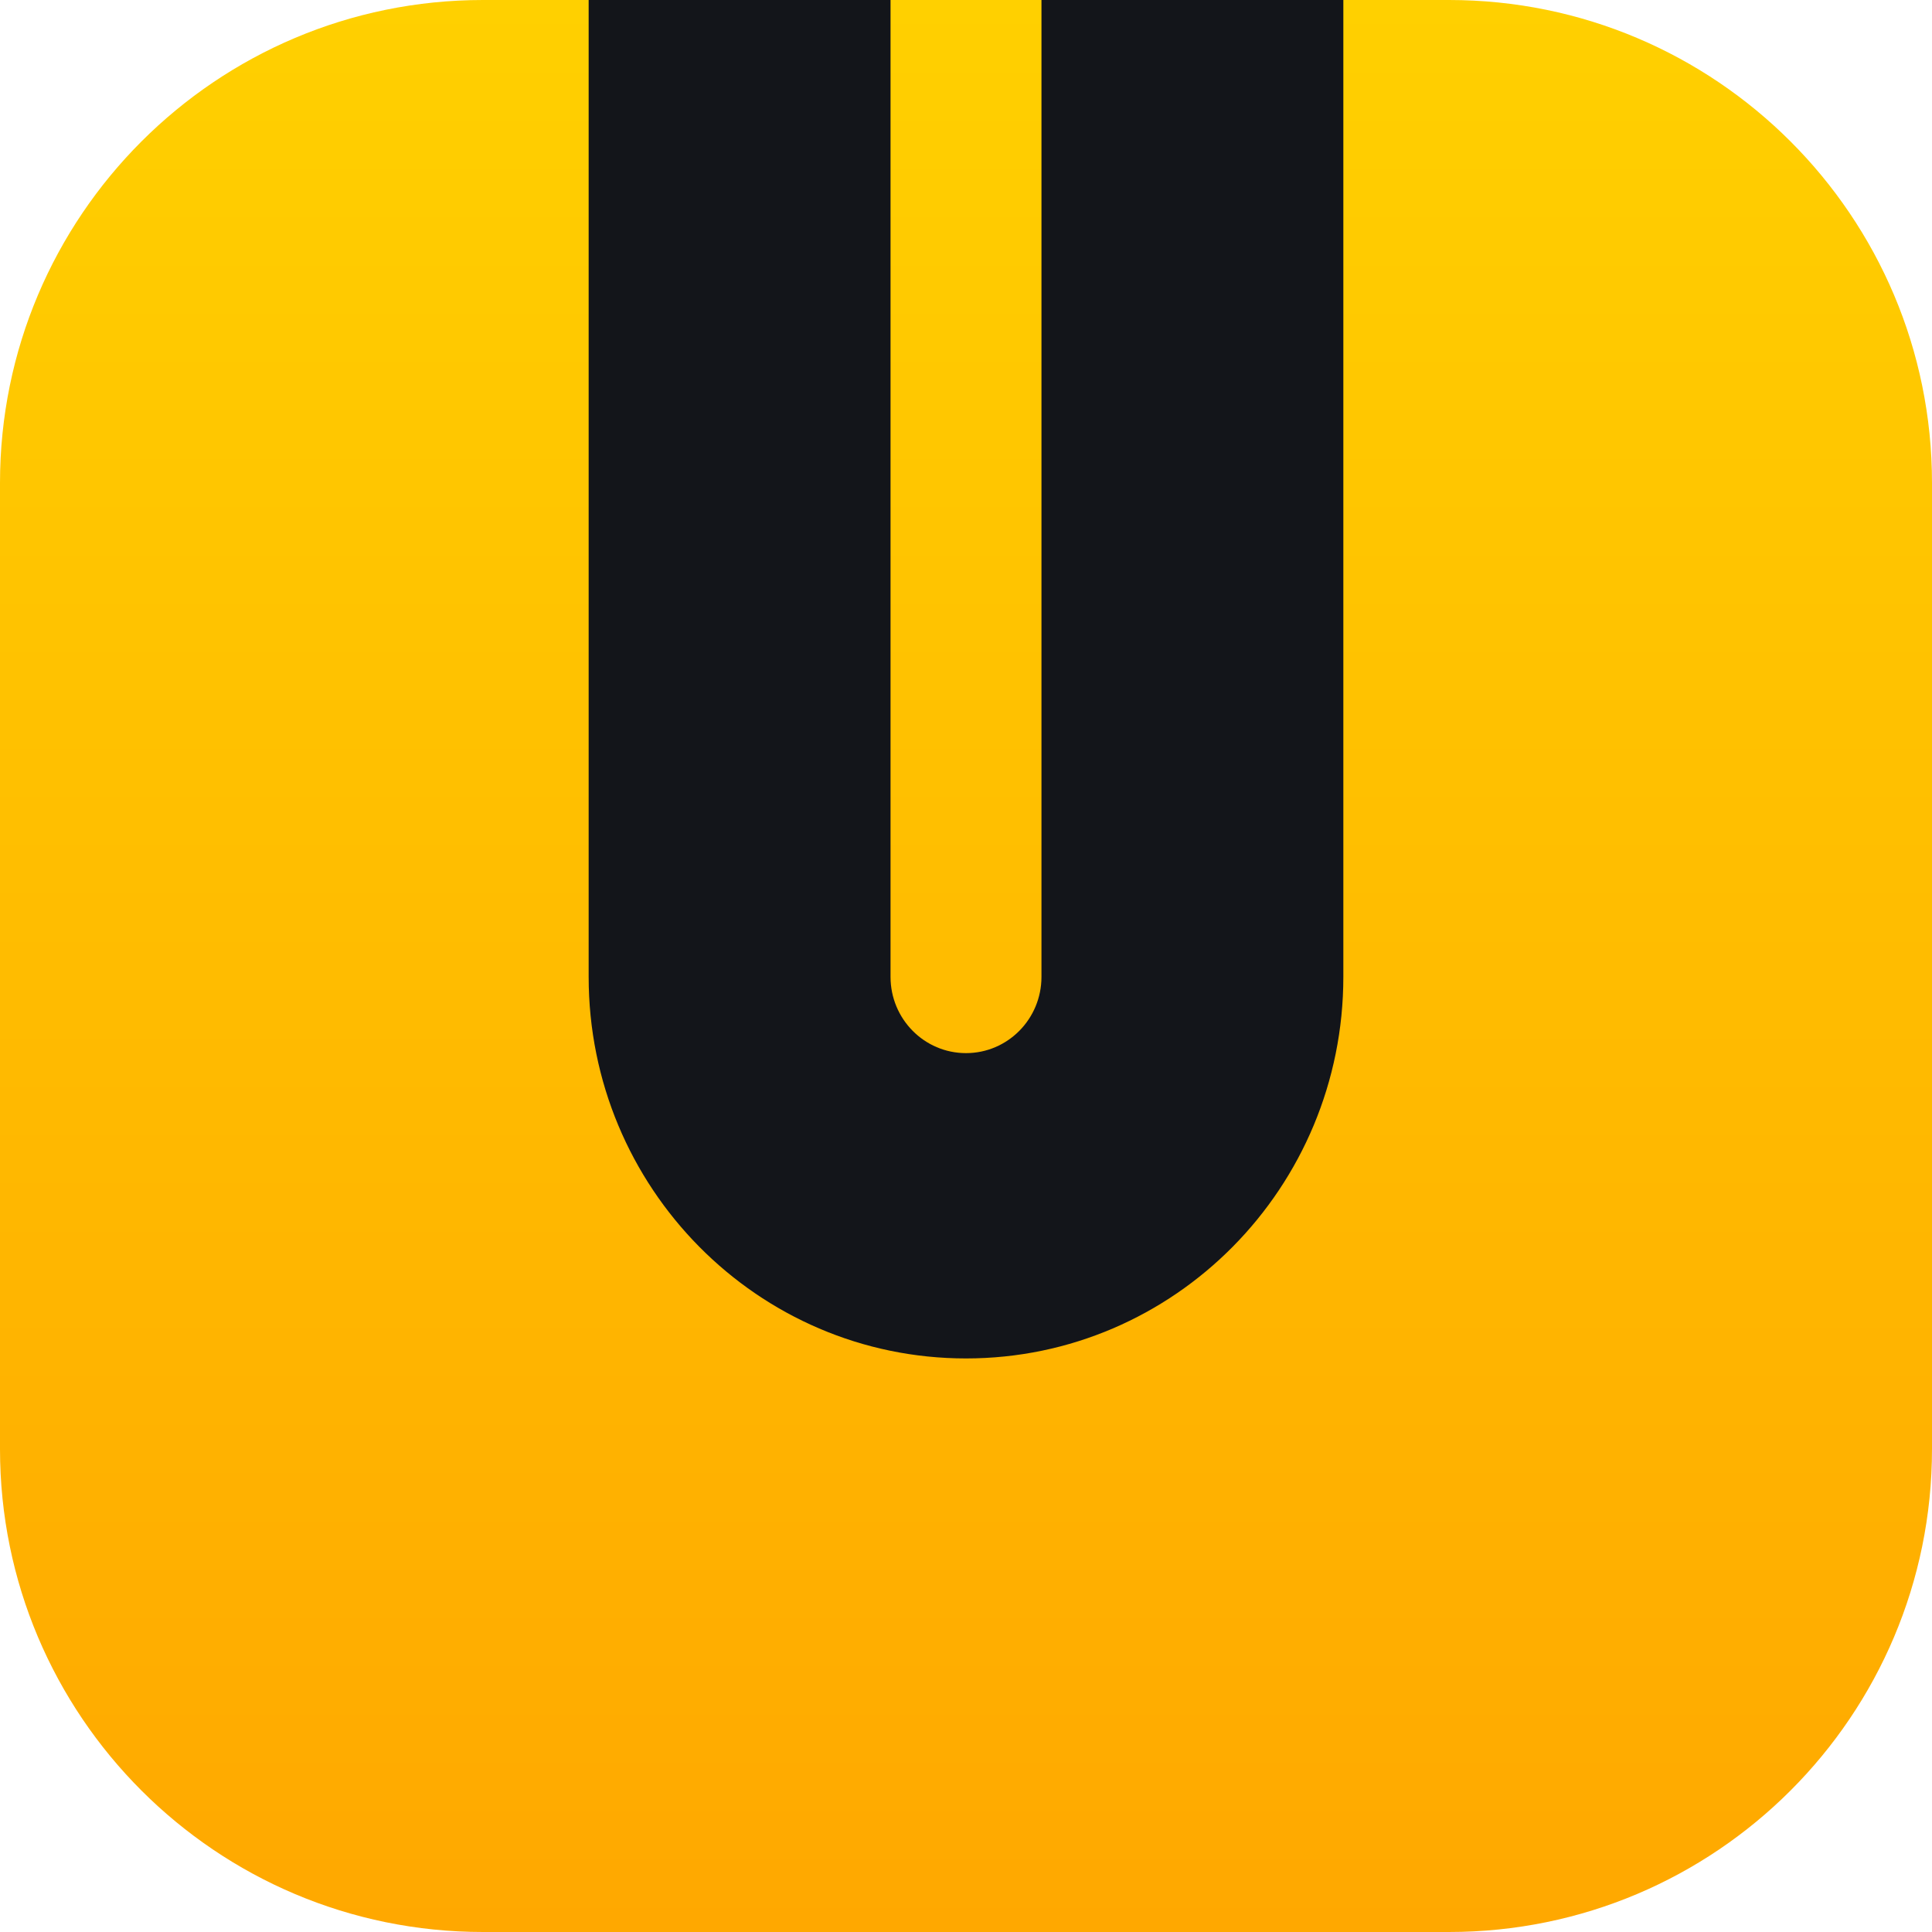
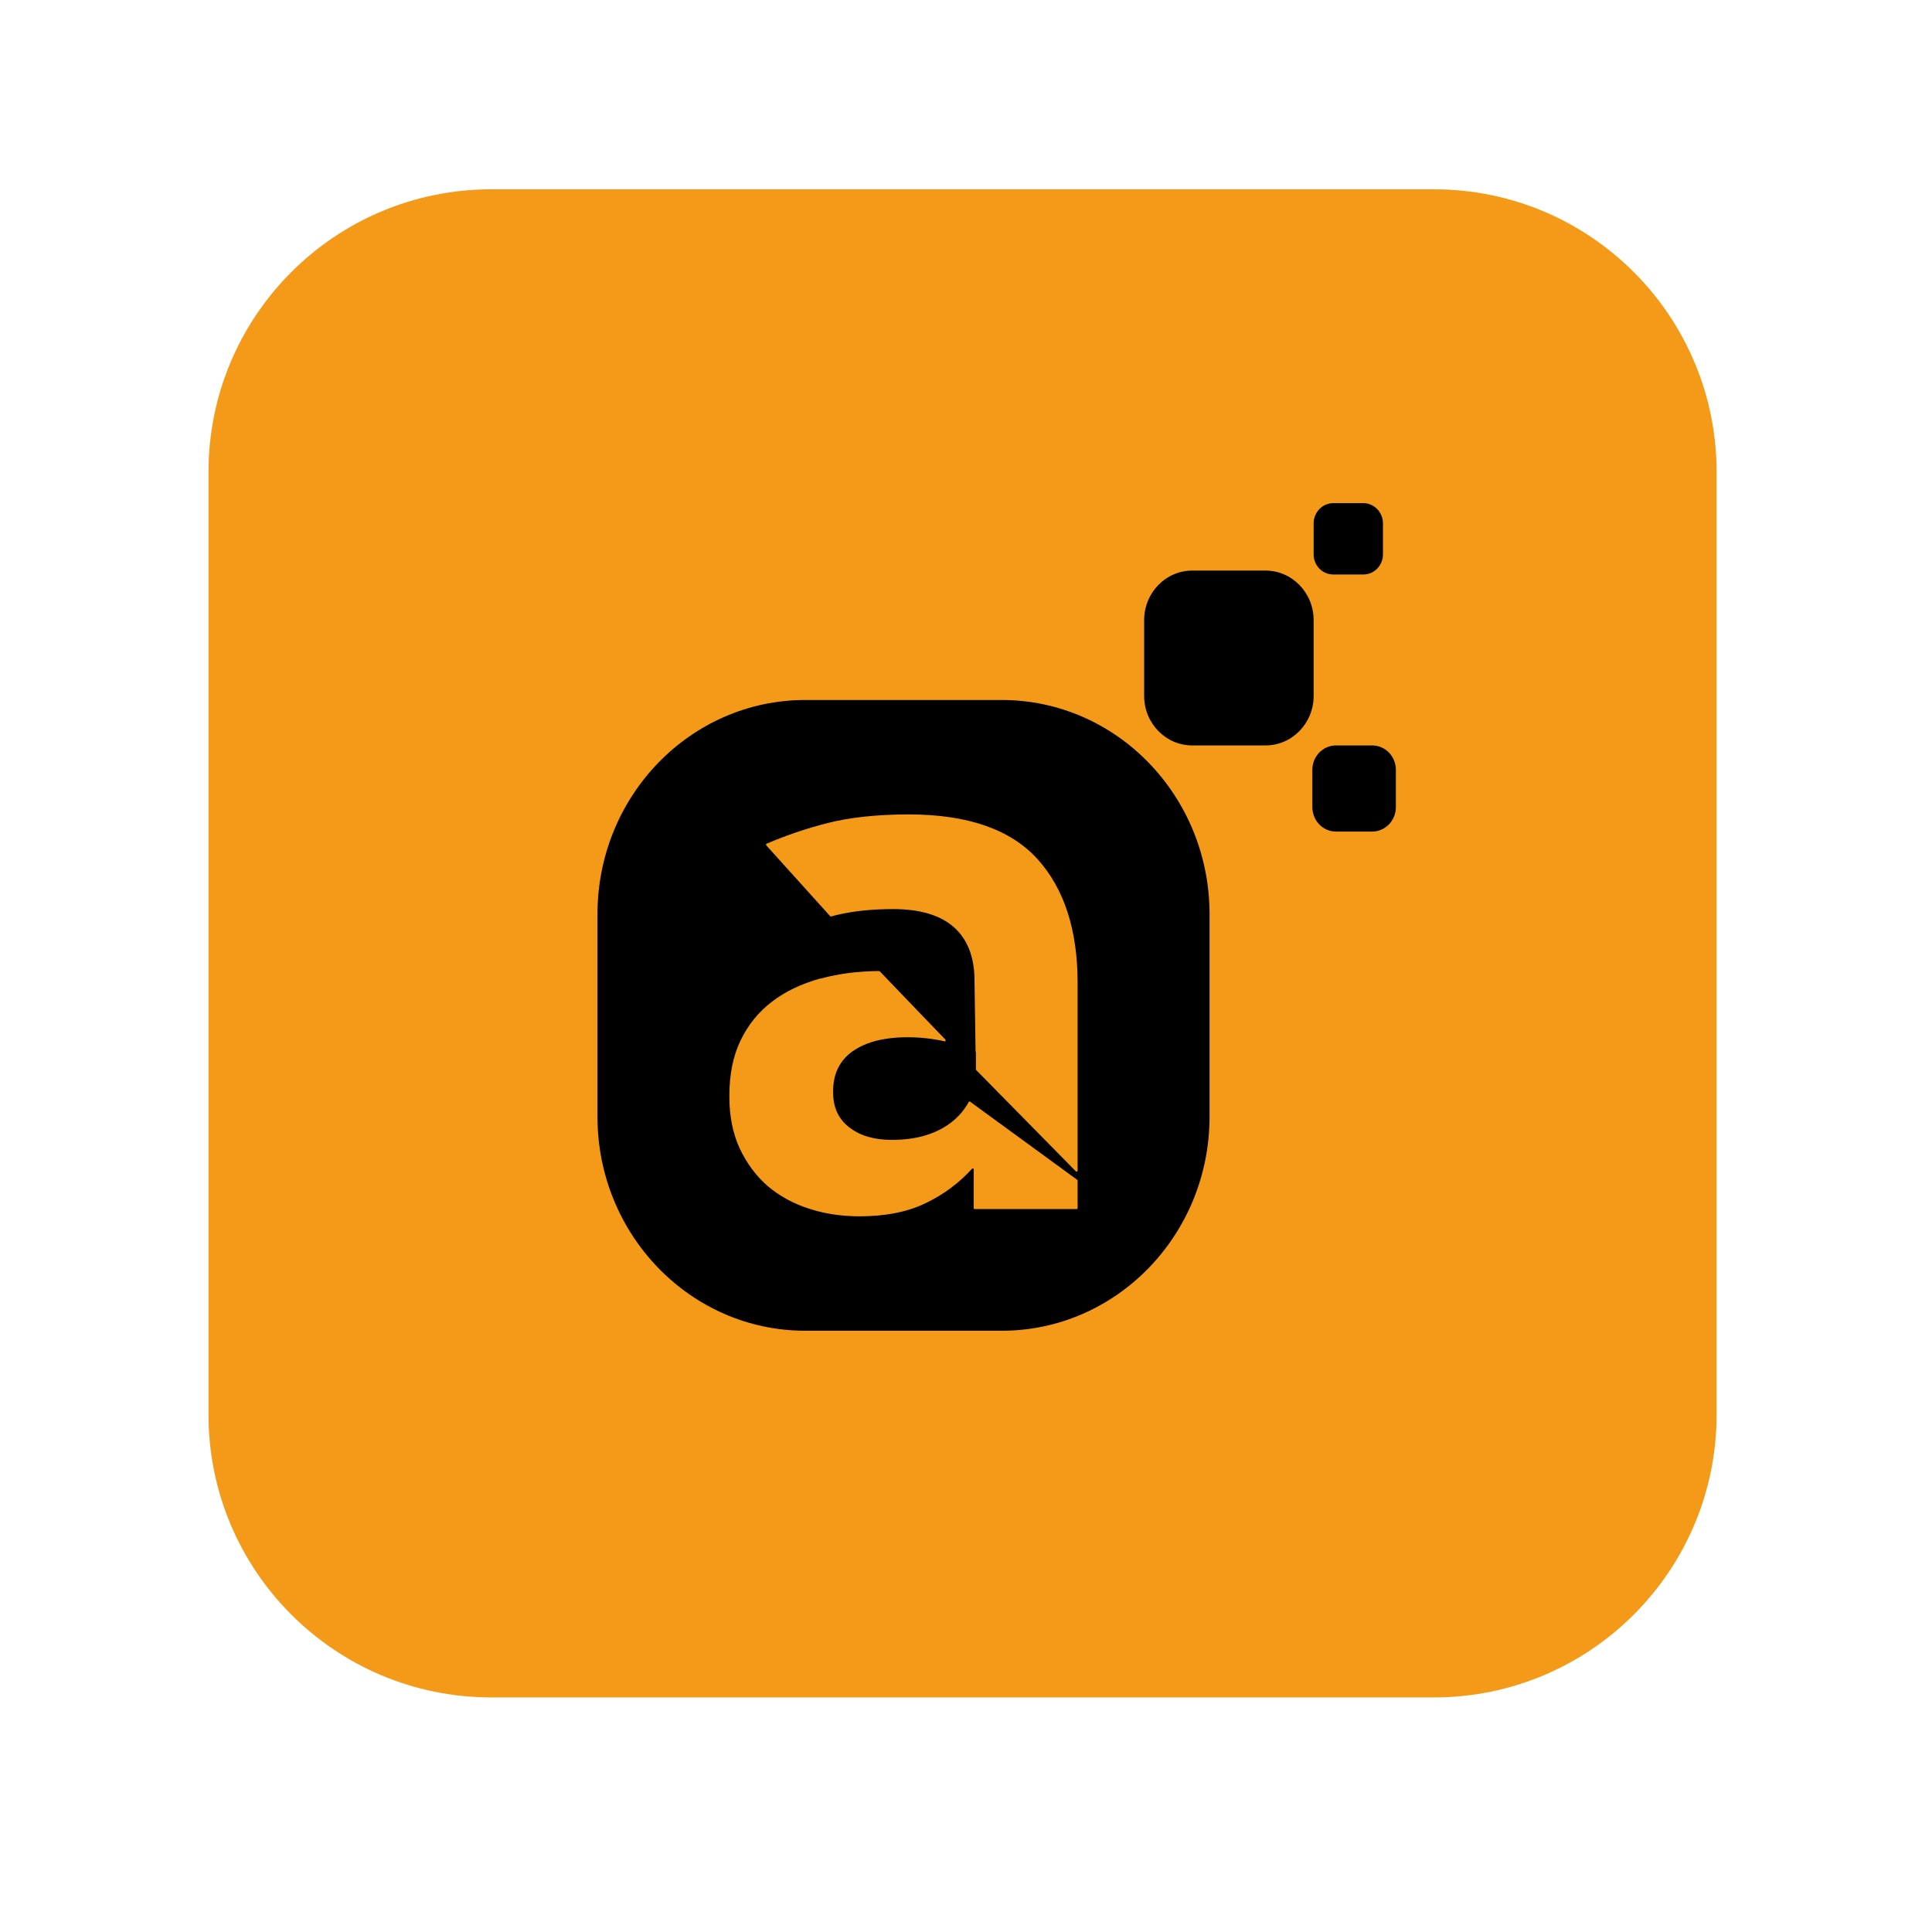
- <svg xmlns="http://www.w3.org/2000/svg" width="64" height="64" viewBox="0 0 64 64" fill="none">
-   <path d="M0 16C0 7.163 7.163 0 16 0H48C56.837 0 64 7.163 64 16V48C64 56.837 56.837 64 48 64H16C7.163 64 0 56.837 0 48V16Z" fill="url(#paint0_linear_22219_377)" />
-   <path d="M34.5 32.359C34.5 33.755 33.381 34.886 32 34.886C30.619 34.886 29.5 33.755 29.5 32.359V0H19.5V32.359C19.5 39.34 25.096 45 32 45C38.903 45 44.5 39.34 44.5 32.359V0H34.5V32.359Z" fill="#13151A" />
+ <svg xmlns="http://www.w3.org/2000/svg" width="64" zoomAndPan="magnify" viewBox="0 0 48 48" height="64" preserveAspectRatio="xMidYMid meet" version="1.0">
  <defs>
-     <linearGradient id="paint0_linear_22219_377" x1="32" y1="0" x2="32" y2="64" gradientUnits="userSpaceOnUse">
-       <stop stop-color="#FFD000" />
-       <stop offset="1" stop-color="#FFA800" />
-     </linearGradient>
+     <clipPath id="50f4543382">
+       <path d="M 5.18 4.703 L 42.648 4.703 L 42.648 42.172 L 5.18 42.172 Z M 5.18 4.703 " clip-rule="nonzero" />
+     </clipPath>
+     <clipPath id="938a7a77e5">
+       <path d="M 32 18 L 34.68 18 L 34.68 21 L 32 21 Z M 32 18 " clip-rule="nonzero" />
+     </clipPath>
+     <clipPath id="28203958a3">
+       <path d="M 32 12.496 L 34.68 12.496 L 34.68 15 L 32 15 Z M 32 12.496 " clip-rule="nonzero" />
+     </clipPath>
+     <clipPath id="ead910a24d">
+       <path d="M 14.844 17 L 31 17 L 31 33.066 L 14.844 33.066 Z M 14.844 17 " clip-rule="nonzero" />
+     </clipPath>
  </defs>
+   <g clip-path="url(#50f4543382)">
+     <path fill="#f49a18" d="M 35.625 42.172 L 12.207 42.172 C 8.324 42.172 5.18 39.027 5.18 35.145 L 5.18 11.727 C 5.18 7.848 8.324 4.703 12.207 4.703 L 35.625 4.703 C 39.504 4.703 42.648 7.848 42.648 11.727 L 42.648 35.145 C 42.648 39.027 39.504 42.172 35.625 42.172 Z M 35.625 42.172 " fill-opacity="1" fill-rule="nonzero" />
+   </g>
+   <path fill="#f49a18" d="M 23.914 14.07 C 18.75 14.07 14.547 18.273 14.547 23.438 C 14.547 28.602 18.75 32.805 23.914 32.805 C 29.082 32.805 33.281 28.602 33.281 23.438 C 33.281 18.273 29.082 14.07 23.914 14.07 Z M 28.27 28.41 C 27.754 28.773 27.145 28.902 26.52 28.902 C 25.73 28.902 24.926 28.695 24.285 28.492 C 23.02 28.098 21.852 27.391 20.906 26.445 C 19.637 25.176 18.77 23.48 18.527 21.789 C 18.418 21.016 18.355 20.023 18.855 19.215 C 19.324 18.449 20.172 17.973 21.074 17.973 C 21.23 17.973 21.379 17.988 21.523 18.012 C 22.105 18.113 22.539 18.578 22.621 19.168 L 22.934 21.516 C 23.012 22.094 22.727 22.645 22.219 22.902 C 22.461 23.379 22.777 23.809 23.156 24.191 C 23.539 24.574 23.973 24.891 24.445 25.133 C 24.703 24.633 25.266 24.34 25.836 24.418 L 28.184 24.73 C 28.773 24.812 29.238 25.246 29.336 25.816 C 29.363 25.969 29.379 26.121 29.379 26.277 C 29.379 27.129 28.965 27.926 28.27 28.41 Z M 28.27 28.41 " fill-opacity="1" fill-rule="nonzero" />
+   <path fill="#000000" d="M 31.441 18.52 L 29.621 18.52 C 28.961 18.52 28.426 17.969 28.426 17.289 L 28.426 15.41 C 28.426 14.727 28.961 14.176 29.621 14.176 L 31.441 14.176 C 32.102 14.176 32.637 14.727 32.637 15.41 L 32.637 17.289 C 32.637 17.969 32.102 18.52 31.441 18.52 " fill-opacity="1" fill-rule="nonzero" />
+   <g clip-path="url(#938a7a77e5)">
+     <path fill="#000000" d="M 34.09 20.66 L 33.191 20.66 C 32.867 20.66 32.605 20.387 32.605 20.051 L 32.605 19.125 C 32.605 18.793 32.867 18.52 33.191 18.52 L 34.09 18.52 C 34.418 18.52 34.68 18.793 34.68 19.125 L 34.68 20.051 C 34.68 20.387 34.418 20.66 34.09 20.66 " fill-opacity="1" fill-rule="nonzero" />
+   </g>
+   <g clip-path="url(#28203958a3)">
+     <path fill="#000000" d="M 33.871 14.273 L 33.125 14.273 C 32.855 14.273 32.637 14.051 32.637 13.773 L 32.637 13.004 C 32.637 12.727 32.855 12.5 33.125 12.5 L 33.871 12.5 C 34.141 12.5 34.359 12.727 34.359 13.004 L 34.359 13.773 C 34.359 14.051 34.141 14.273 33.871 14.273 " fill-opacity="1" fill-rule="nonzero" />
+   </g>
+   <g clip-path="url(#ead910a24d)">
+     <path fill="#000000" d="M 26.773 29.082 C 26.773 29.105 26.746 29.113 26.73 29.102 L 24.254 26.586 C 24.246 26.582 24.246 26.574 24.246 26.57 L 24.246 26.133 C 24.242 26.129 24.242 26.129 24.238 26.129 L 24.211 24.359 C 24.211 23.781 24.039 23.34 23.703 23.039 C 23.363 22.738 22.859 22.586 22.191 22.586 C 21.676 22.586 21.223 22.633 20.832 22.723 C 20.77 22.738 20.711 22.75 20.648 22.77 C 20.637 22.77 20.629 22.77 20.625 22.762 L 19.039 21.004 C 19.027 20.988 19.031 20.969 19.047 20.961 C 19.523 20.758 20.023 20.586 20.543 20.453 C 21.105 20.309 21.781 20.234 22.578 20.234 C 24.039 20.234 25.105 20.605 25.773 21.34 C 26.438 22.074 26.773 23.102 26.773 24.414 Z M 26.773 30.016 C 26.773 30.027 26.762 30.039 26.75 30.039 L 24.215 30.039 C 24.203 30.039 24.191 30.027 24.191 30.016 L 24.191 29.051 C 24.191 29.031 24.168 29.02 24.152 29.035 C 23.832 29.387 23.453 29.672 23.016 29.883 C 22.562 30.109 22.004 30.219 21.352 30.219 C 20.906 30.219 20.488 30.156 20.094 30.027 C 19.703 29.902 19.359 29.711 19.066 29.461 C 18.777 29.207 18.547 28.895 18.375 28.527 C 18.207 28.16 18.121 27.734 18.121 27.254 L 18.121 27.219 C 18.121 26.688 18.215 26.227 18.402 25.844 C 18.59 25.457 18.848 25.137 19.184 24.883 C 19.516 24.629 19.914 24.441 20.375 24.312 C 20.383 24.312 20.391 24.309 20.402 24.309 C 20.836 24.191 21.316 24.129 21.844 24.125 C 21.848 24.125 21.855 24.129 21.859 24.133 L 22.863 25.18 L 23.387 25.723 L 23.488 25.828 C 23.504 25.848 23.488 25.875 23.465 25.871 C 23.176 25.805 22.871 25.77 22.543 25.77 C 22.336 25.77 22.145 25.785 21.969 25.816 C 21.66 25.867 21.402 25.969 21.191 26.113 C 20.863 26.344 20.699 26.676 20.699 27.109 L 20.699 27.145 C 20.699 27.52 20.836 27.809 21.105 28.012 C 21.371 28.219 21.723 28.32 22.156 28.32 C 22.789 28.32 23.293 28.164 23.676 27.852 C 23.844 27.711 23.973 27.555 24.066 27.379 C 24.074 27.367 24.09 27.363 24.102 27.371 L 26.762 29.312 C 26.77 29.316 26.773 29.324 26.773 29.332 Z M 24.887 17.391 L 20.008 17.391 C 17.156 17.391 14.844 19.773 14.844 22.715 L 14.844 27.742 C 14.844 30.68 17.156 33.062 20.008 33.062 L 24.887 33.062 C 27.738 33.062 30.051 30.68 30.051 27.742 L 30.051 22.715 C 30.051 19.773 27.738 17.391 24.887 17.391 " fill-opacity="1" fill-rule="nonzero" />
+   </g>
</svg>
